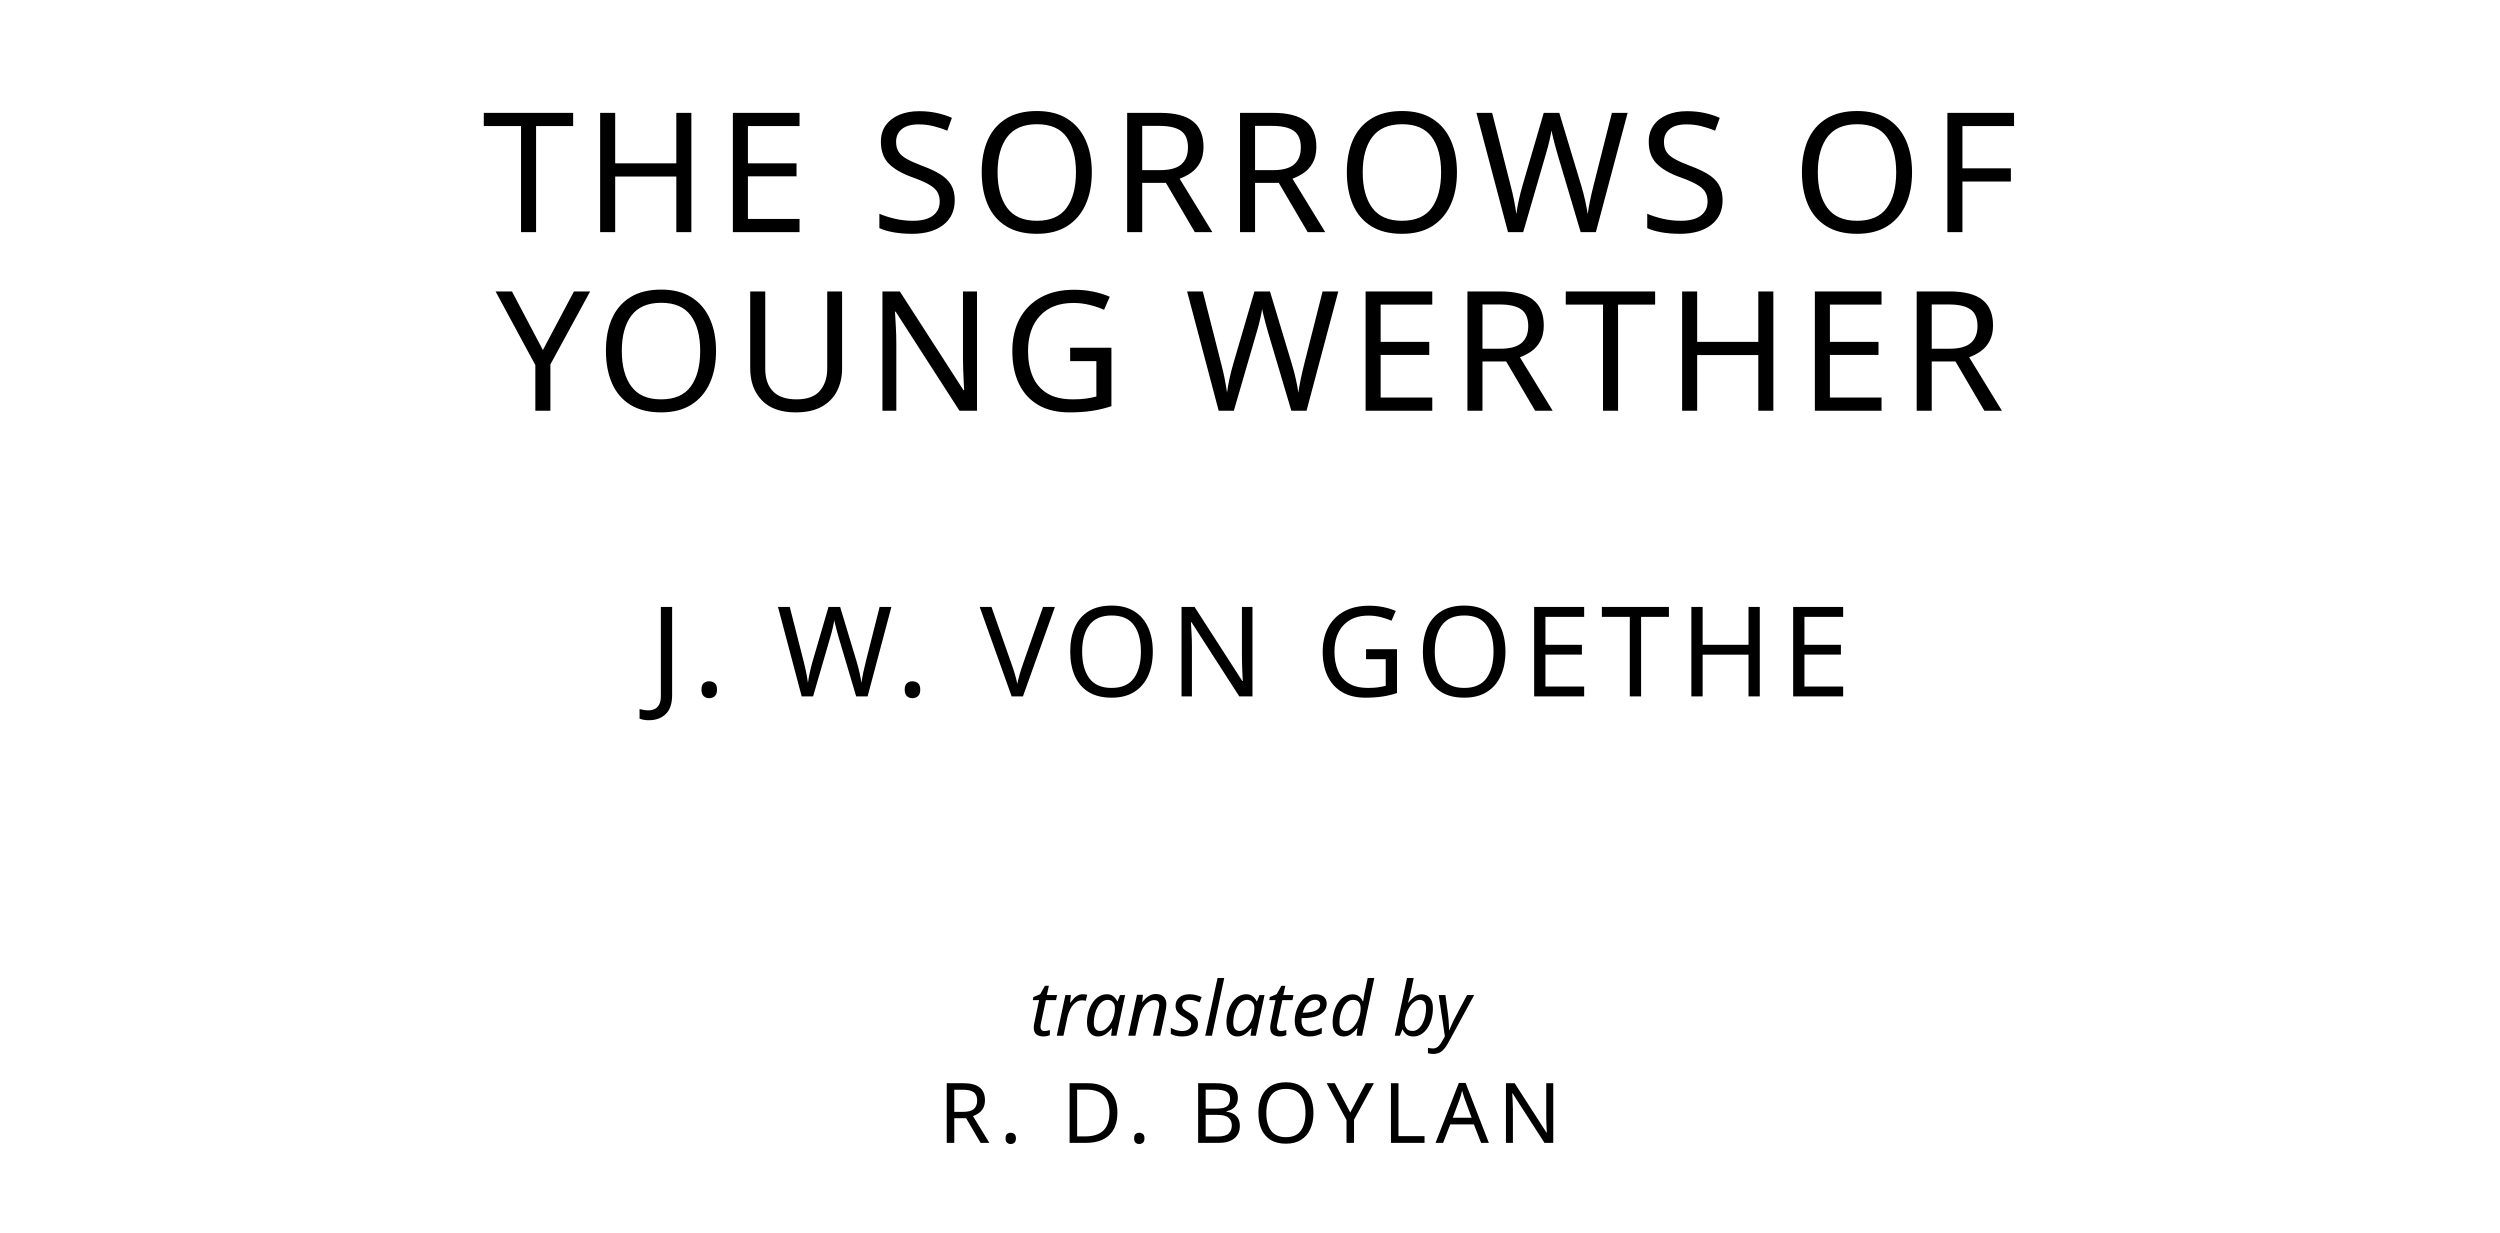
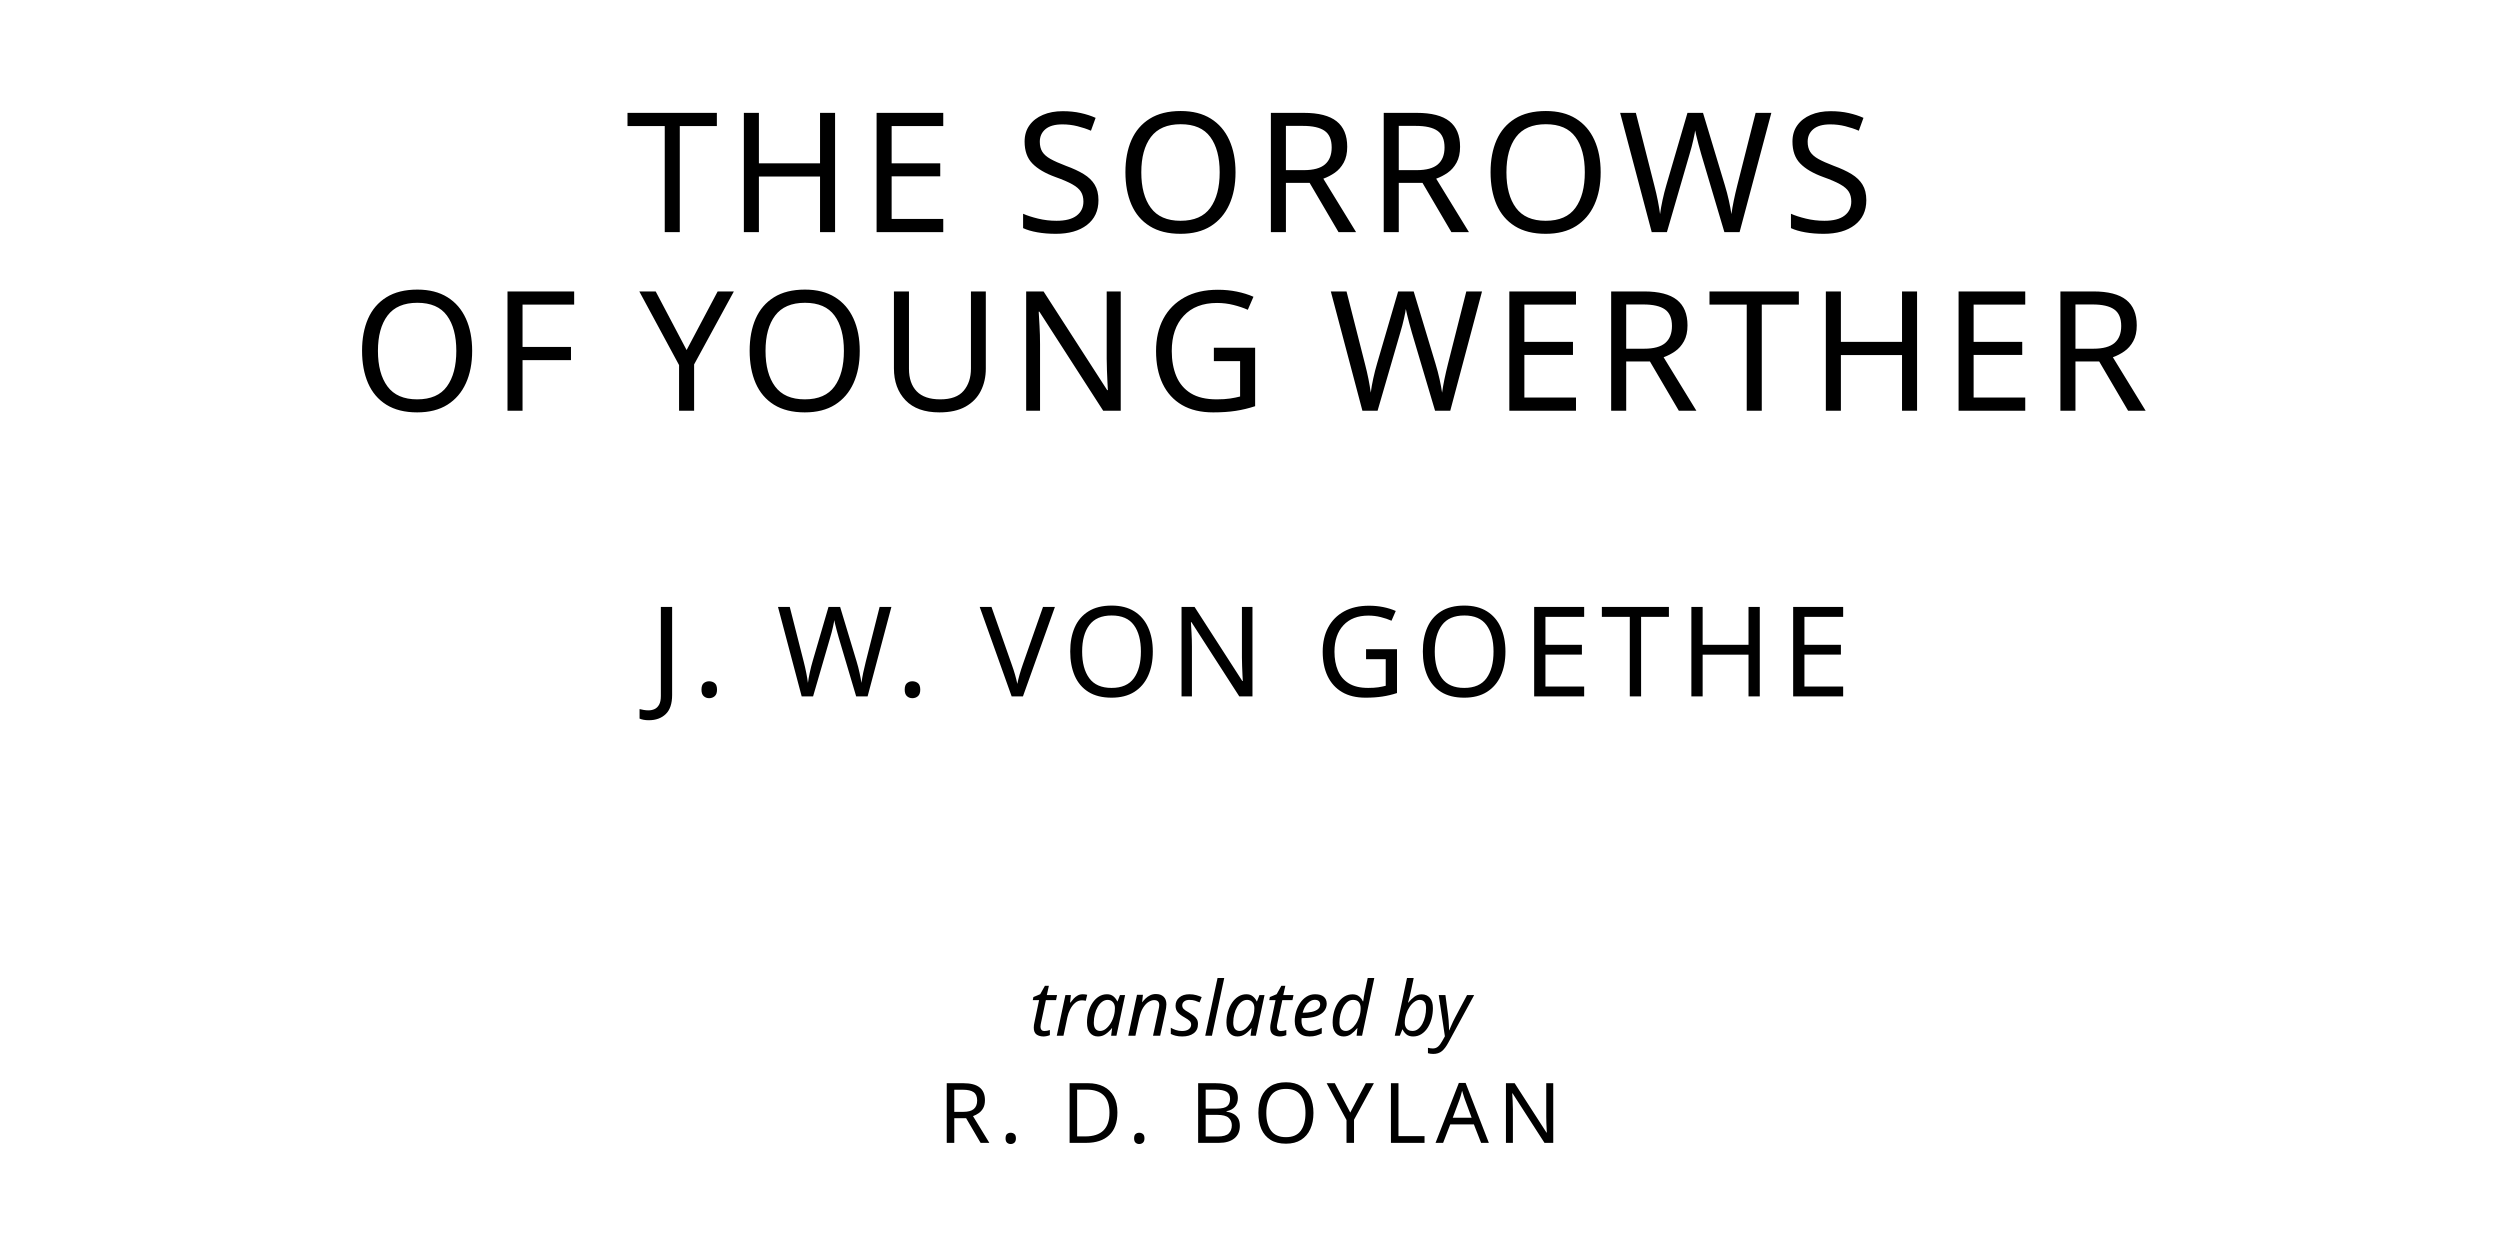
<svg xmlns="http://www.w3.org/2000/svg" version="1.1" viewBox="0 0 1400 690">
  <style type="text/css">
		text{
			font-family: "League Spartan";
			letter-spacing: 5px;
			text-anchor: middle;
		}

		.title{
			font-size: 93.567px;
		}

		.author{
			font-size: 70.175px;
		}

		.contributor-descriptor{
			font-family: "OFL Sorts Mill Goudy";
			font-size: 42.508px;
			font-style: italic;
			letter-spacing: 0;
		}

		.contributor{
			font-size: 46.784px;
		}
	</style>
-   <text class="title" x="700" y="130">THE SORROWS OF</text>
-   <text class="title" x="700" y="230">YOUNG WERTHER</text>
+   <text class="title" x="700" y="130">THE SORROWS</text>
+   <text class="title" x="700" y="230">OF YOUNG WERTHER</text>
  <text class="author" x="700" y="390">J. W. VON GOETHE</text>
  <text class="contributor-descriptor" x="700" y="580">translated by</text>
  <text class="contributor" x="700" y="640">R. D. BOYLAN</text>
</svg>
